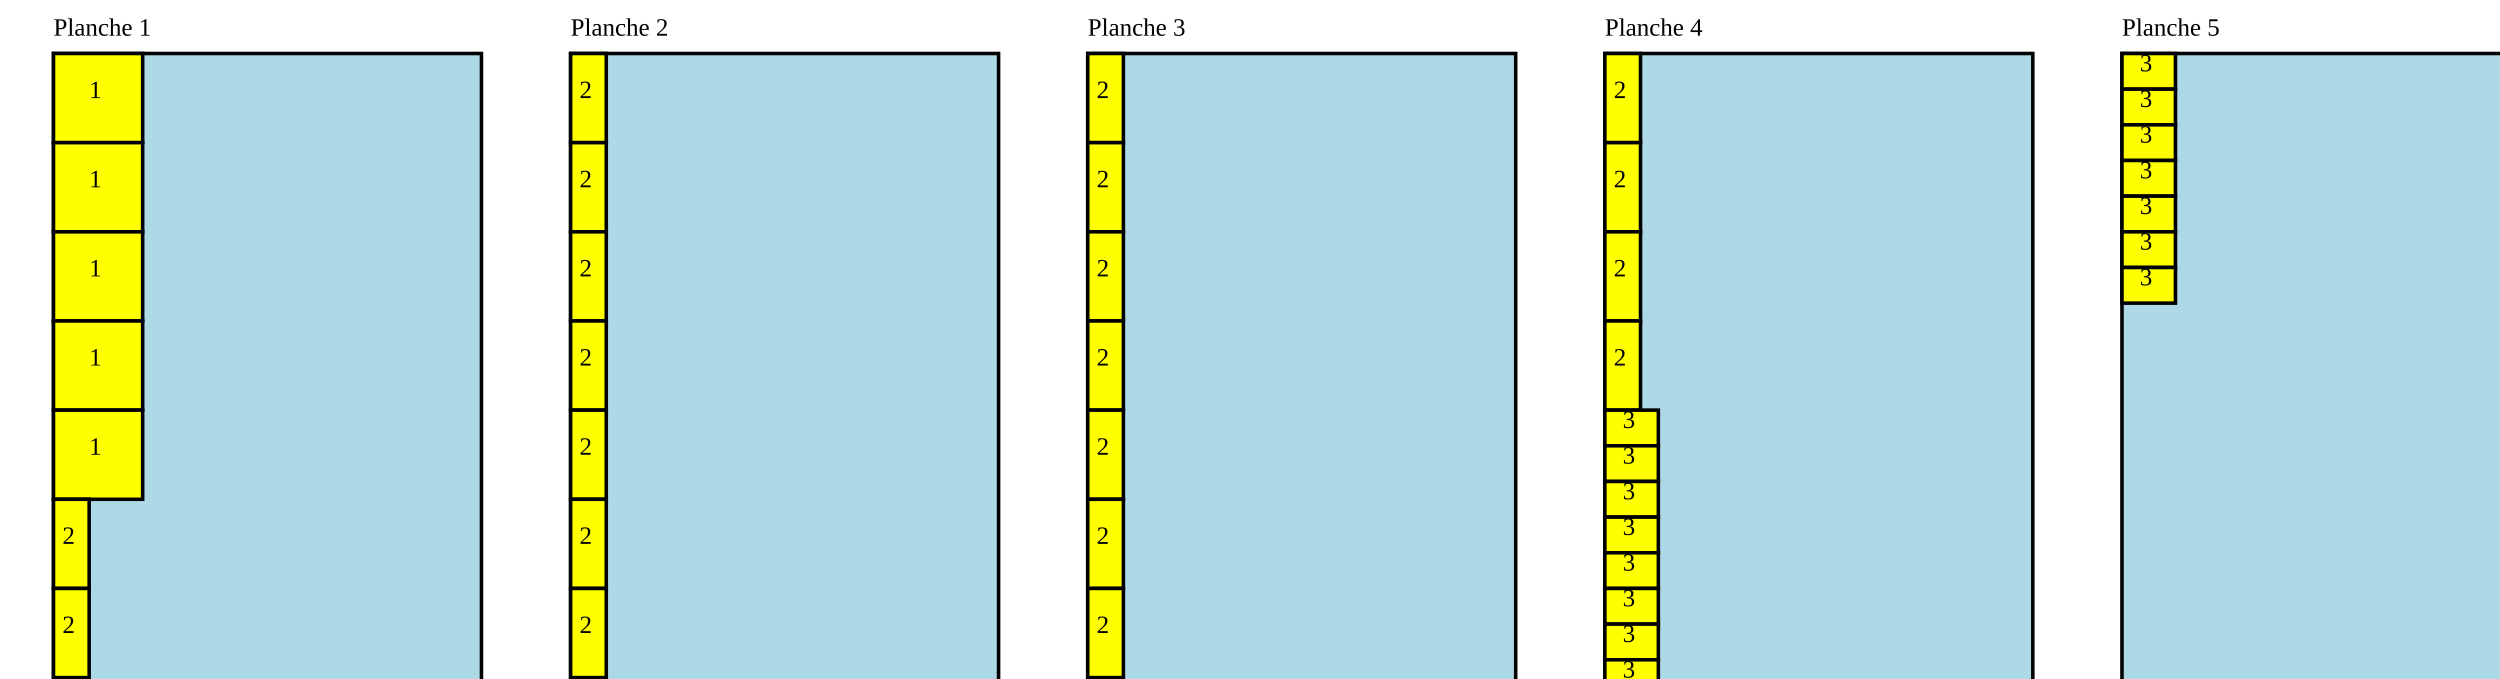
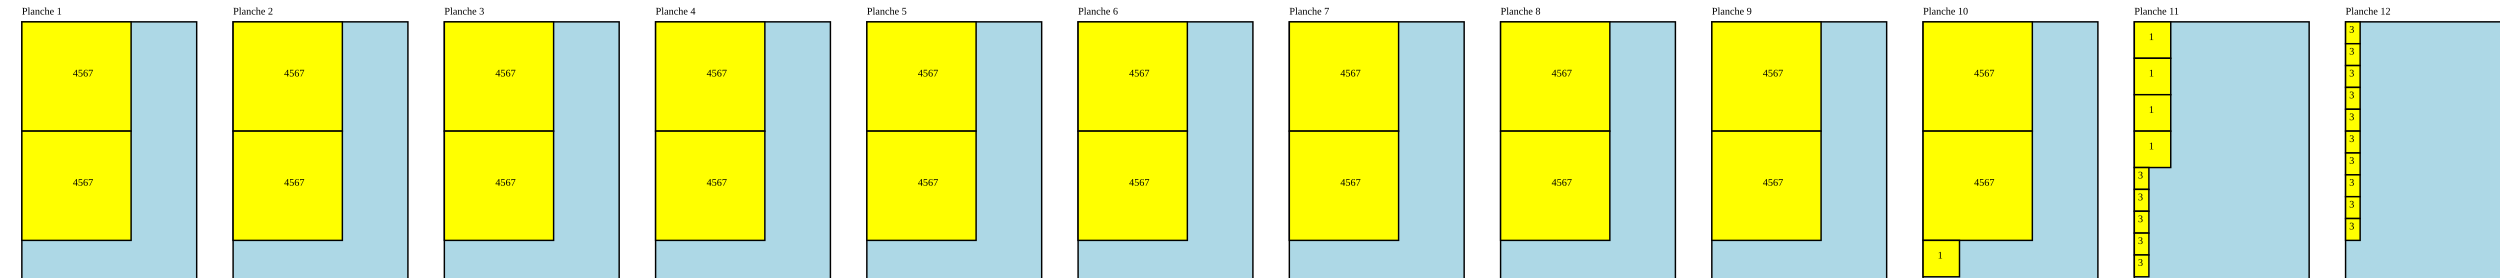
<svg xmlns="http://www.w3.org/2000/svg" version="1.1">
  <text x="30" y="20" style="font-size:14px;color:black;">Planche 1</text>
  <rect width="240" height="360" x="30" y="30" style="fill:lightblue; stroke:black; stroke-width:2px;" />
-   <rect width="50" height="50" x="30" y="30" style="fill:yellow; stroke:black; stroke-width:2px;" />
-   <text x="50" y="55" style="font-size:14px;color:black;">1</text>
-   <rect width="50" height="50" x="30" y="80" style="fill:yellow; stroke:black; stroke-width:2px;" />
-   <text x="50" y="105" style="font-size:14px;color:black;">1</text>
-   <rect width="50" height="50" x="30" y="130" style="fill:yellow; stroke:black; stroke-width:2px;" />
-   <text x="50" y="155" style="font-size:14px;color:black;">1</text>
-   <rect width="50" height="50" x="30" y="180" style="fill:yellow; stroke:black; stroke-width:2px;" />
-   <text x="50" y="205" style="font-size:14px;color:black;">1</text>
-   <rect width="50" height="50" x="30" y="230" style="fill:yellow; stroke:black; stroke-width:2px;" />
-   <text x="50" y="255" style="font-size:14px;color:black;">1</text>
-   <rect width="20" height="50" x="30" y="280" style="fill:yellow; stroke:black; stroke-width:2px;" />
-   <text x="35" y="305" style="font-size:14px;color:black;">2</text>
-   <rect width="20" height="50" x="30" y="330" style="fill:yellow; stroke:black; stroke-width:2px;" />
-   <text x="35" y="355" style="font-size:14px;color:black;">2</text>
+   <rect width="150" height="150" x="30" y="30" style="fill:yellow; stroke:black; stroke-width:2px;" />
+   <text x="100" y="105" style="font-size:14px;color:black;">4567</text>
+   <rect width="150" height="150" x="30" y="180" style="fill:yellow; stroke:black; stroke-width:2px;" />
+   <text x="100" y="255" style="font-size:14px;color:black;">4567</text>
  <text x="320" y="20" style="font-size:14px;color:black;">Planche 2</text>
  <rect width="240" height="360" x="320" y="30" style="fill:lightblue; stroke:black; stroke-width:2px;" />
-   <rect width="20" height="50" x="320" y="30" style="fill:yellow; stroke:black; stroke-width:2px;" />
-   <text x="325" y="55" style="font-size:14px;color:black;">2</text>
-   <rect width="20" height="50" x="320" y="80" style="fill:yellow; stroke:black; stroke-width:2px;" />
-   <text x="325" y="105" style="font-size:14px;color:black;">2</text>
-   <rect width="20" height="50" x="320" y="130" style="fill:yellow; stroke:black; stroke-width:2px;" />
-   <text x="325" y="155" style="font-size:14px;color:black;">2</text>
-   <rect width="20" height="50" x="320" y="180" style="fill:yellow; stroke:black; stroke-width:2px;" />
-   <text x="325" y="205" style="font-size:14px;color:black;">2</text>
-   <rect width="20" height="50" x="320" y="230" style="fill:yellow; stroke:black; stroke-width:2px;" />
-   <text x="325" y="255" style="font-size:14px;color:black;">2</text>
-   <rect width="20" height="50" x="320" y="280" style="fill:yellow; stroke:black; stroke-width:2px;" />
-   <text x="325" y="305" style="font-size:14px;color:black;">2</text>
-   <rect width="20" height="50" x="320" y="330" style="fill:yellow; stroke:black; stroke-width:2px;" />
-   <text x="325" y="355" style="font-size:14px;color:black;">2</text>
+   <rect width="150" height="150" x="320" y="30" style="fill:yellow; stroke:black; stroke-width:2px;" />
+   <text x="390" y="105" style="font-size:14px;color:black;">4567</text>
+   <rect width="150" height="150" x="320" y="180" style="fill:yellow; stroke:black; stroke-width:2px;" />
+   <text x="390" y="255" style="font-size:14px;color:black;">4567</text>
  <text x="610" y="20" style="font-size:14px;color:black;">Planche 3</text>
  <rect width="240" height="360" x="610" y="30" style="fill:lightblue; stroke:black; stroke-width:2px;" />
-   <rect width="20" height="50" x="610" y="30" style="fill:yellow; stroke:black; stroke-width:2px;" />
-   <text x="615" y="55" style="font-size:14px;color:black;">2</text>
-   <rect width="20" height="50" x="610" y="80" style="fill:yellow; stroke:black; stroke-width:2px;" />
-   <text x="615" y="105" style="font-size:14px;color:black;">2</text>
-   <rect width="20" height="50" x="610" y="130" style="fill:yellow; stroke:black; stroke-width:2px;" />
-   <text x="615" y="155" style="font-size:14px;color:black;">2</text>
-   <rect width="20" height="50" x="610" y="180" style="fill:yellow; stroke:black; stroke-width:2px;" />
-   <text x="615" y="205" style="font-size:14px;color:black;">2</text>
-   <rect width="20" height="50" x="610" y="230" style="fill:yellow; stroke:black; stroke-width:2px;" />
-   <text x="615" y="255" style="font-size:14px;color:black;">2</text>
-   <rect width="20" height="50" x="610" y="280" style="fill:yellow; stroke:black; stroke-width:2px;" />
-   <text x="615" y="305" style="font-size:14px;color:black;">2</text>
-   <rect width="20" height="50" x="610" y="330" style="fill:yellow; stroke:black; stroke-width:2px;" />
-   <text x="615" y="355" style="font-size:14px;color:black;">2</text>
+   <rect width="150" height="150" x="610" y="30" style="fill:yellow; stroke:black; stroke-width:2px;" />
+   <text x="680" y="105" style="font-size:14px;color:black;">4567</text>
+   <rect width="150" height="150" x="610" y="180" style="fill:yellow; stroke:black; stroke-width:2px;" />
+   <text x="680" y="255" style="font-size:14px;color:black;">4567</text>
  <text x="900" y="20" style="font-size:14px;color:black;">Planche 4</text>
  <rect width="240" height="360" x="900" y="30" style="fill:lightblue; stroke:black; stroke-width:2px;" />
-   <rect width="20" height="50" x="900" y="30" style="fill:yellow; stroke:black; stroke-width:2px;" />
-   <text x="905" y="55" style="font-size:14px;color:black;">2</text>
-   <rect width="20" height="50" x="900" y="80" style="fill:yellow; stroke:black; stroke-width:2px;" />
-   <text x="905" y="105" style="font-size:14px;color:black;">2</text>
-   <rect width="20" height="50" x="900" y="130" style="fill:yellow; stroke:black; stroke-width:2px;" />
-   <text x="905" y="155" style="font-size:14px;color:black;">2</text>
-   <rect width="20" height="50" x="900" y="180" style="fill:yellow; stroke:black; stroke-width:2px;" />
-   <text x="905" y="205" style="font-size:14px;color:black;">2</text>
-   <rect width="30" height="20" x="900" y="230" style="fill:yellow; stroke:black; stroke-width:2px;" />
-   <text x="910" y="240" style="font-size:14px;color:black;">3</text>
-   <rect width="30" height="20" x="900" y="250" style="fill:yellow; stroke:black; stroke-width:2px;" />
-   <text x="910" y="260" style="font-size:14px;color:black;">3</text>
-   <rect width="30" height="20" x="900" y="270" style="fill:yellow; stroke:black; stroke-width:2px;" />
-   <text x="910" y="280" style="font-size:14px;color:black;">3</text>
-   <rect width="30" height="20" x="900" y="290" style="fill:yellow; stroke:black; stroke-width:2px;" />
-   <text x="910" y="300" style="font-size:14px;color:black;">3</text>
-   <rect width="30" height="20" x="900" y="310" style="fill:yellow; stroke:black; stroke-width:2px;" />
-   <text x="910" y="320" style="font-size:14px;color:black;">3</text>
-   <rect width="30" height="20" x="900" y="330" style="fill:yellow; stroke:black; stroke-width:2px;" />
-   <text x="910" y="340" style="font-size:14px;color:black;">3</text>
-   <rect width="30" height="20" x="900" y="350" style="fill:yellow; stroke:black; stroke-width:2px;" />
-   <text x="910" y="360" style="font-size:14px;color:black;">3</text>
-   <rect width="30" height="20" x="900" y="370" style="fill:yellow; stroke:black; stroke-width:2px;" />
-   <text x="910" y="380" style="font-size:14px;color:black;">3</text>
+   <rect width="150" height="150" x="900" y="30" style="fill:yellow; stroke:black; stroke-width:2px;" />
+   <text x="970" y="105" style="font-size:14px;color:black;">4567</text>
+   <rect width="150" height="150" x="900" y="180" style="fill:yellow; stroke:black; stroke-width:2px;" />
+   <text x="970" y="255" style="font-size:14px;color:black;">4567</text>
  <text x="1190" y="20" style="font-size:14px;color:black;">Planche 5</text>
  <rect width="240" height="360" x="1190" y="30" style="fill:lightblue; stroke:black; stroke-width:2px;" />
-   <rect width="30" height="20" x="1190" y="30" style="fill:yellow; stroke:black; stroke-width:2px;" />
-   <text x="1200" y="40" style="font-size:14px;color:black;">3</text>
-   <rect width="30" height="20" x="1190" y="50" style="fill:yellow; stroke:black; stroke-width:2px;" />
-   <text x="1200" y="60" style="font-size:14px;color:black;">3</text>
-   <rect width="30" height="20" x="1190" y="70" style="fill:yellow; stroke:black; stroke-width:2px;" />
-   <text x="1200" y="80" style="font-size:14px;color:black;">3</text>
-   <rect width="30" height="20" x="1190" y="90" style="fill:yellow; stroke:black; stroke-width:2px;" />
-   <text x="1200" y="100" style="font-size:14px;color:black;">3</text>
-   <rect width="30" height="20" x="1190" y="110" style="fill:yellow; stroke:black; stroke-width:2px;" />
-   <text x="1200" y="120" style="font-size:14px;color:black;">3</text>
-   <rect width="30" height="20" x="1190" y="130" style="fill:yellow; stroke:black; stroke-width:2px;" />
-   <text x="1200" y="140" style="font-size:14px;color:black;">3</text>
-   <rect width="30" height="20" x="1190" y="150" style="fill:yellow; stroke:black; stroke-width:2px;" />
-   <text x="1200" y="160" style="font-size:14px;color:black;">3</text>
+   <rect width="150" height="150" x="1190" y="30" style="fill:yellow; stroke:black; stroke-width:2px;" />
+   <text x="1260" y="105" style="font-size:14px;color:black;">4567</text>
+   <rect width="150" height="150" x="1190" y="180" style="fill:yellow; stroke:black; stroke-width:2px;" />
+   <text x="1260" y="255" style="font-size:14px;color:black;">4567</text>
+   <text x="1480" y="20" style="font-size:14px;color:black;">Planche 6</text>
+   <rect width="240" height="360" x="1480" y="30" style="fill:lightblue; stroke:black; stroke-width:2px;" />
+   <rect width="150" height="150" x="1480" y="30" style="fill:yellow; stroke:black; stroke-width:2px;" />
+   <text x="1550" y="105" style="font-size:14px;color:black;">4567</text>
+   <rect width="150" height="150" x="1480" y="180" style="fill:yellow; stroke:black; stroke-width:2px;" />
+   <text x="1550" y="255" style="font-size:14px;color:black;">4567</text>
+   <text x="1770" y="20" style="font-size:14px;color:black;">Planche 7</text>
+   <rect width="240" height="360" x="1770" y="30" style="fill:lightblue; stroke:black; stroke-width:2px;" />
+   <rect width="150" height="150" x="1770" y="30" style="fill:yellow; stroke:black; stroke-width:2px;" />
+   <text x="1840" y="105" style="font-size:14px;color:black;">4567</text>
+   <rect width="150" height="150" x="1770" y="180" style="fill:yellow; stroke:black; stroke-width:2px;" />
+   <text x="1840" y="255" style="font-size:14px;color:black;">4567</text>
+   <text x="2060" y="20" style="font-size:14px;color:black;">Planche 8</text>
+   <rect width="240" height="360" x="2060" y="30" style="fill:lightblue; stroke:black; stroke-width:2px;" />
+   <rect width="150" height="150" x="2060" y="30" style="fill:yellow; stroke:black; stroke-width:2px;" />
+   <text x="2130" y="105" style="font-size:14px;color:black;">4567</text>
+   <rect width="150" height="150" x="2060" y="180" style="fill:yellow; stroke:black; stroke-width:2px;" />
+   <text x="2130" y="255" style="font-size:14px;color:black;">4567</text>
+   <text x="2350" y="20" style="font-size:14px;color:black;">Planche 9</text>
+   <rect width="240" height="360" x="2350" y="30" style="fill:lightblue; stroke:black; stroke-width:2px;" />
+   <rect width="150" height="150" x="2350" y="30" style="fill:yellow; stroke:black; stroke-width:2px;" />
+   <text x="2420" y="105" style="font-size:14px;color:black;">4567</text>
+   <rect width="150" height="150" x="2350" y="180" style="fill:yellow; stroke:black; stroke-width:2px;" />
+   <text x="2420" y="255" style="font-size:14px;color:black;">4567</text>
+   <text x="2640" y="20" style="font-size:14px;color:black;">Planche 10</text>
+   <rect width="240" height="360" x="2640" y="30" style="fill:lightblue; stroke:black; stroke-width:2px;" />
+   <rect width="150" height="150" x="2640" y="30" style="fill:yellow; stroke:black; stroke-width:2px;" />
+   <text x="2710" y="105" style="font-size:14px;color:black;">4567</text>
+   <rect width="150" height="150" x="2640" y="180" style="fill:yellow; stroke:black; stroke-width:2px;" />
+   <text x="2710" y="255" style="font-size:14px;color:black;">4567</text>
+   <rect width="50" height="50" x="2640" y="330" style="fill:yellow; stroke:black; stroke-width:2px;" />
+   <text x="2660" y="355" style="font-size:14px;color:black;">1</text>
+   <text x="2930" y="20" style="font-size:14px;color:black;">Planche 11</text>
+   <rect width="240" height="360" x="2930" y="30" style="fill:lightblue; stroke:black; stroke-width:2px;" />
+   <rect width="50" height="50" x="2930" y="30" style="fill:yellow; stroke:black; stroke-width:2px;" />
+   <text x="2950" y="55" style="font-size:14px;color:black;">1</text>
+   <rect width="50" height="50" x="2930" y="80" style="fill:yellow; stroke:black; stroke-width:2px;" />
+   <text x="2950" y="105" style="font-size:14px;color:black;">1</text>
+   <rect width="50" height="50" x="2930" y="130" style="fill:yellow; stroke:black; stroke-width:2px;" />
+   <text x="2950" y="155" style="font-size:14px;color:black;">1</text>
+   <rect width="50" height="50" x="2930" y="180" style="fill:yellow; stroke:black; stroke-width:2px;" />
+   <text x="2950" y="205" style="font-size:14px;color:black;">1</text>
+   <rect width="20" height="30" x="2930" y="230" style="fill:yellow; stroke:black; stroke-width:2px;" />
+   <text x="2935" y="245" style="font-size:14px;color:black;">3</text>
+   <rect width="20" height="30" x="2930" y="260" style="fill:yellow; stroke:black; stroke-width:2px;" />
+   <text x="2935" y="275" style="font-size:14px;color:black;">3</text>
+   <rect width="20" height="30" x="2930" y="290" style="fill:yellow; stroke:black; stroke-width:2px;" />
+   <text x="2935" y="305" style="font-size:14px;color:black;">3</text>
+   <rect width="20" height="30" x="2930" y="320" style="fill:yellow; stroke:black; stroke-width:2px;" />
+   <text x="2935" y="335" style="font-size:14px;color:black;">3</text>
+   <rect width="20" height="30" x="2930" y="350" style="fill:yellow; stroke:black; stroke-width:2px;" />
+   <text x="2935" y="365" style="font-size:14px;color:black;">3</text>
+   <text x="3220" y="20" style="font-size:14px;color:black;">Planche 12</text>
+   <rect width="240" height="360" x="3220" y="30" style="fill:lightblue; stroke:black; stroke-width:2px;" />
+   <rect width="20" height="30" x="3220" y="30" style="fill:yellow; stroke:black; stroke-width:2px;" />
+   <text x="3225" y="45" style="font-size:14px;color:black;">3</text>
+   <rect width="20" height="30" x="3220" y="60" style="fill:yellow; stroke:black; stroke-width:2px;" />
+   <text x="3225" y="75" style="font-size:14px;color:black;">3</text>
+   <rect width="20" height="30" x="3220" y="90" style="fill:yellow; stroke:black; stroke-width:2px;" />
+   <text x="3225" y="105" style="font-size:14px;color:black;">3</text>
+   <rect width="20" height="30" x="3220" y="120" style="fill:yellow; stroke:black; stroke-width:2px;" />
+   <text x="3225" y="135" style="font-size:14px;color:black;">3</text>
+   <rect width="20" height="30" x="3220" y="150" style="fill:yellow; stroke:black; stroke-width:2px;" />
+   <text x="3225" y="165" style="font-size:14px;color:black;">3</text>
+   <rect width="20" height="30" x="3220" y="180" style="fill:yellow; stroke:black; stroke-width:2px;" />
+   <text x="3225" y="195" style="font-size:14px;color:black;">3</text>
+   <rect width="20" height="30" x="3220" y="210" style="fill:yellow; stroke:black; stroke-width:2px;" />
+   <text x="3225" y="225" style="font-size:14px;color:black;">3</text>
+   <rect width="20" height="30" x="3220" y="240" style="fill:yellow; stroke:black; stroke-width:2px;" />
+   <text x="3225" y="255" style="font-size:14px;color:black;">3</text>
+   <rect width="20" height="30" x="3220" y="270" style="fill:yellow; stroke:black; stroke-width:2px;" />
+   <text x="3225" y="285" style="font-size:14px;color:black;">3</text>
+   <rect width="20" height="30" x="3220" y="300" style="fill:yellow; stroke:black; stroke-width:2px;" />
+   <text x="3225" y="315" style="font-size:14px;color:black;">3</text>
</svg>
